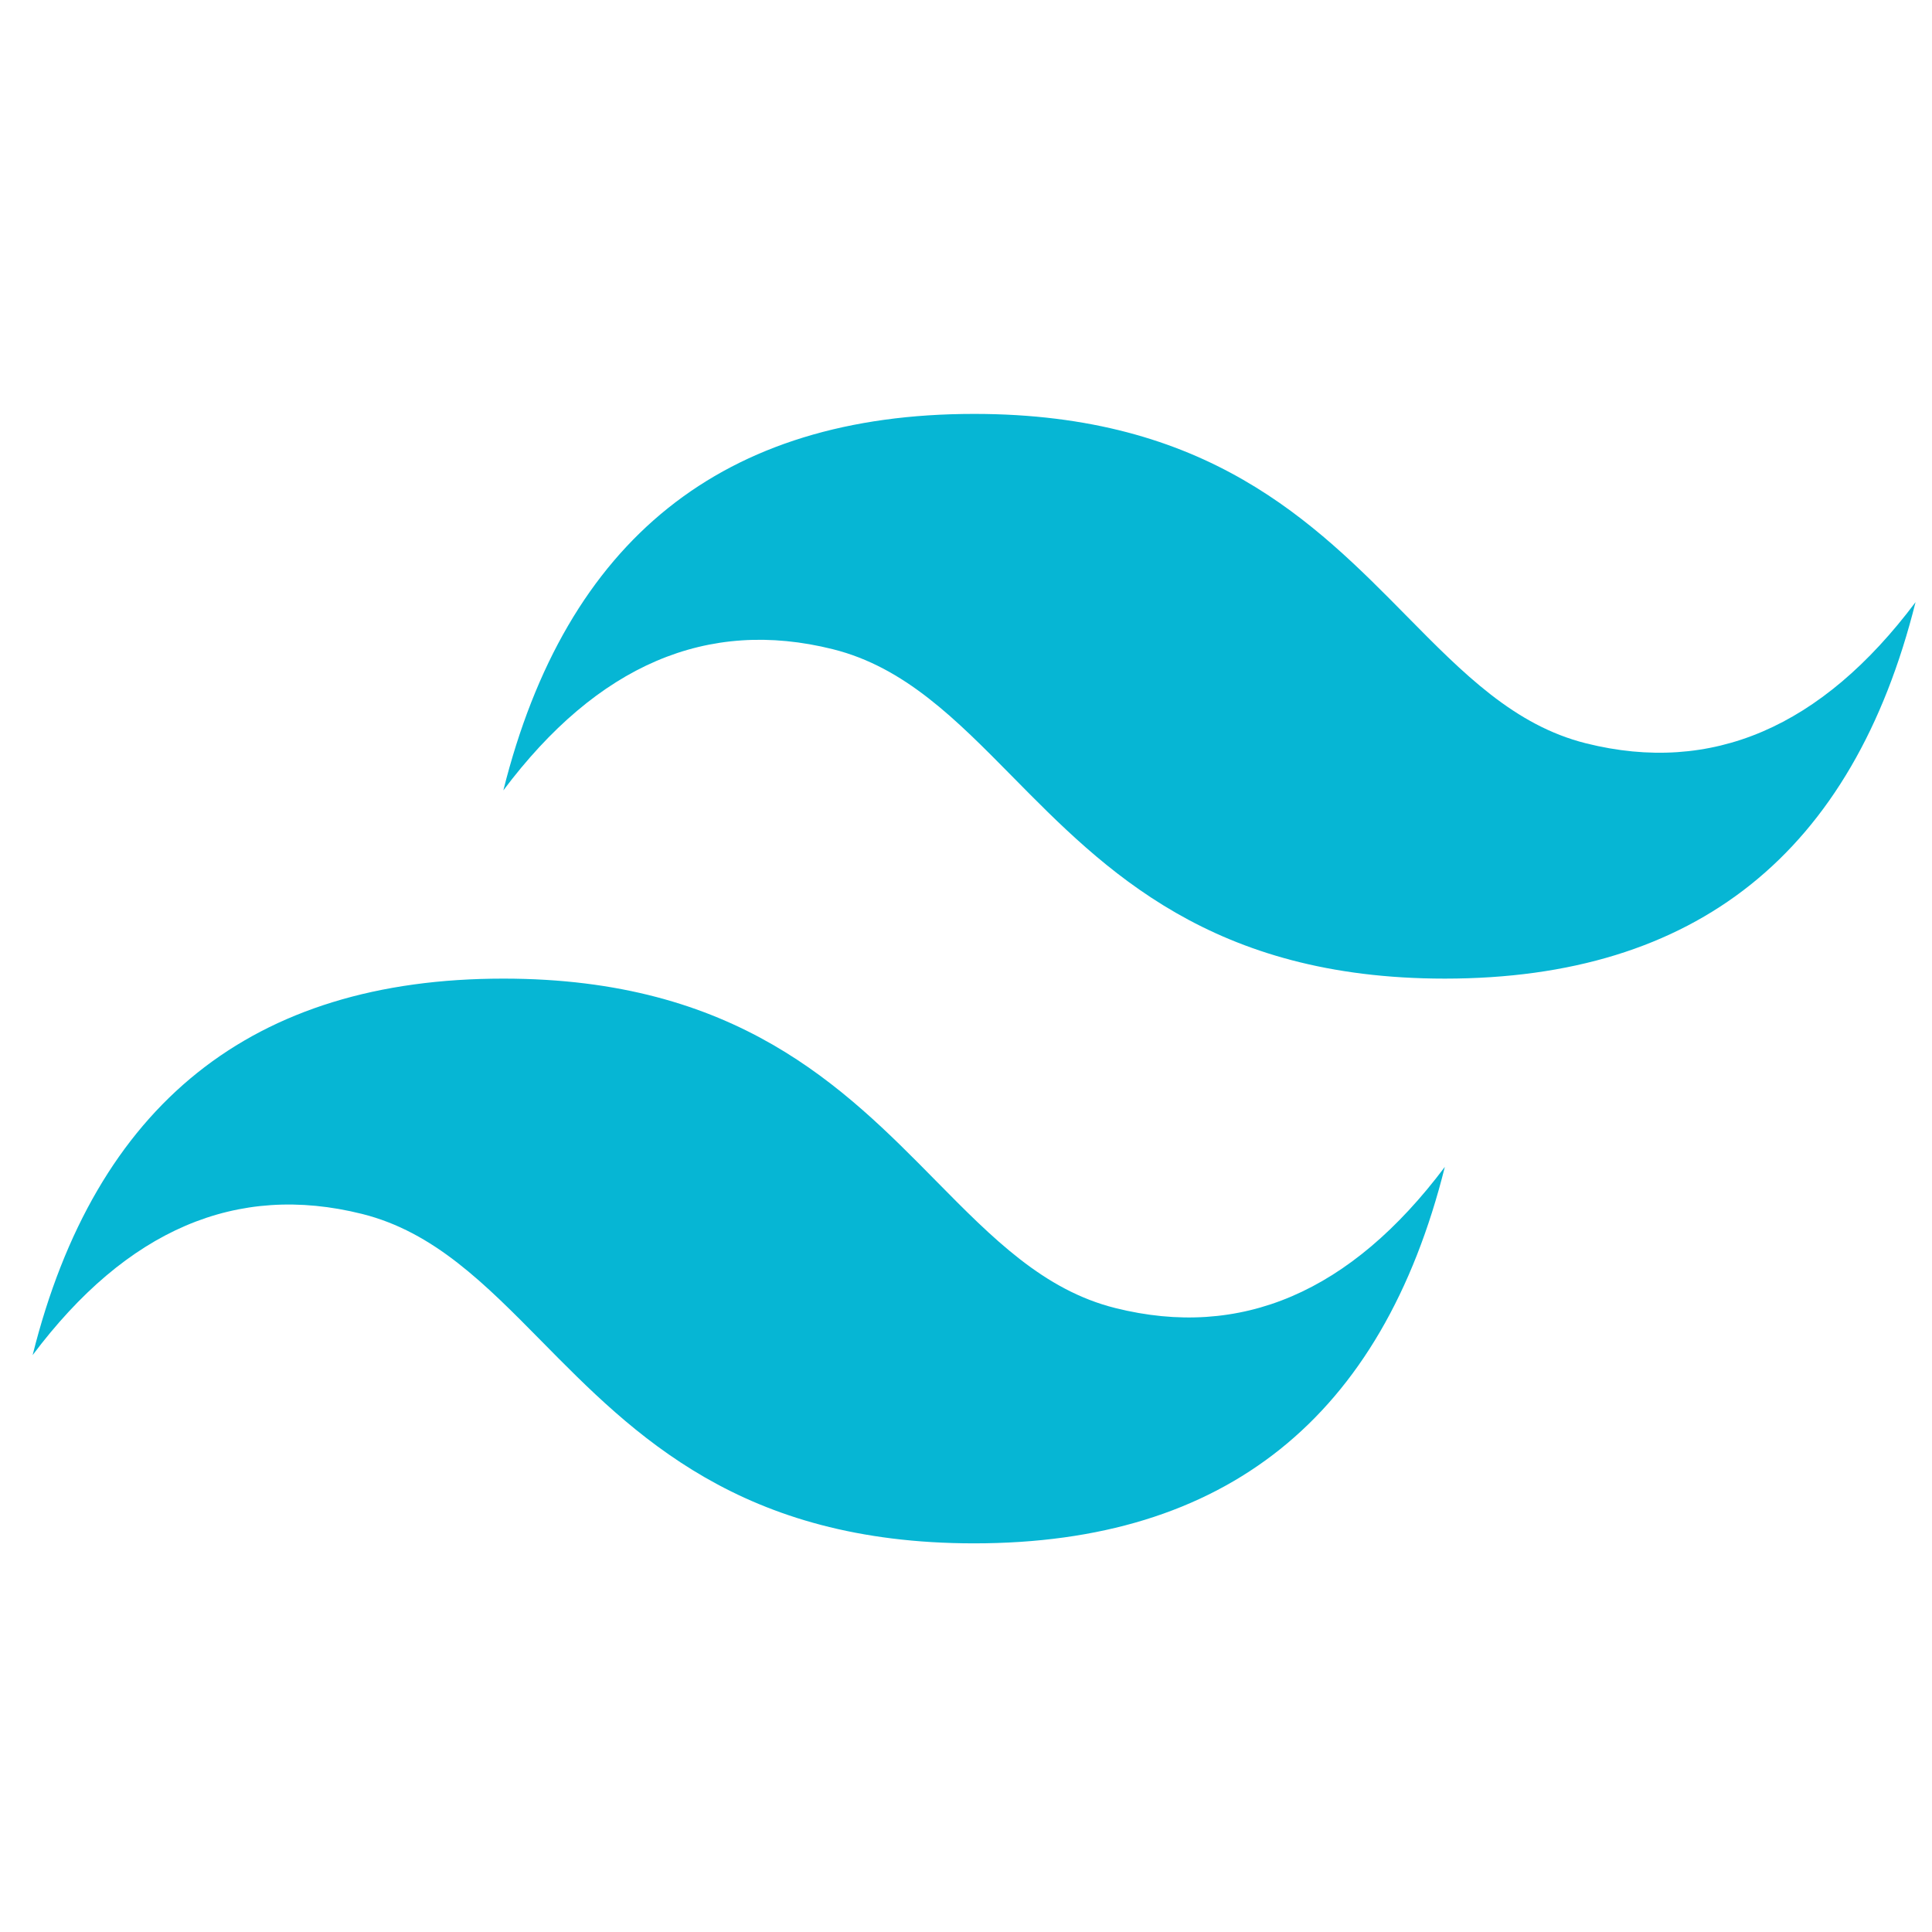
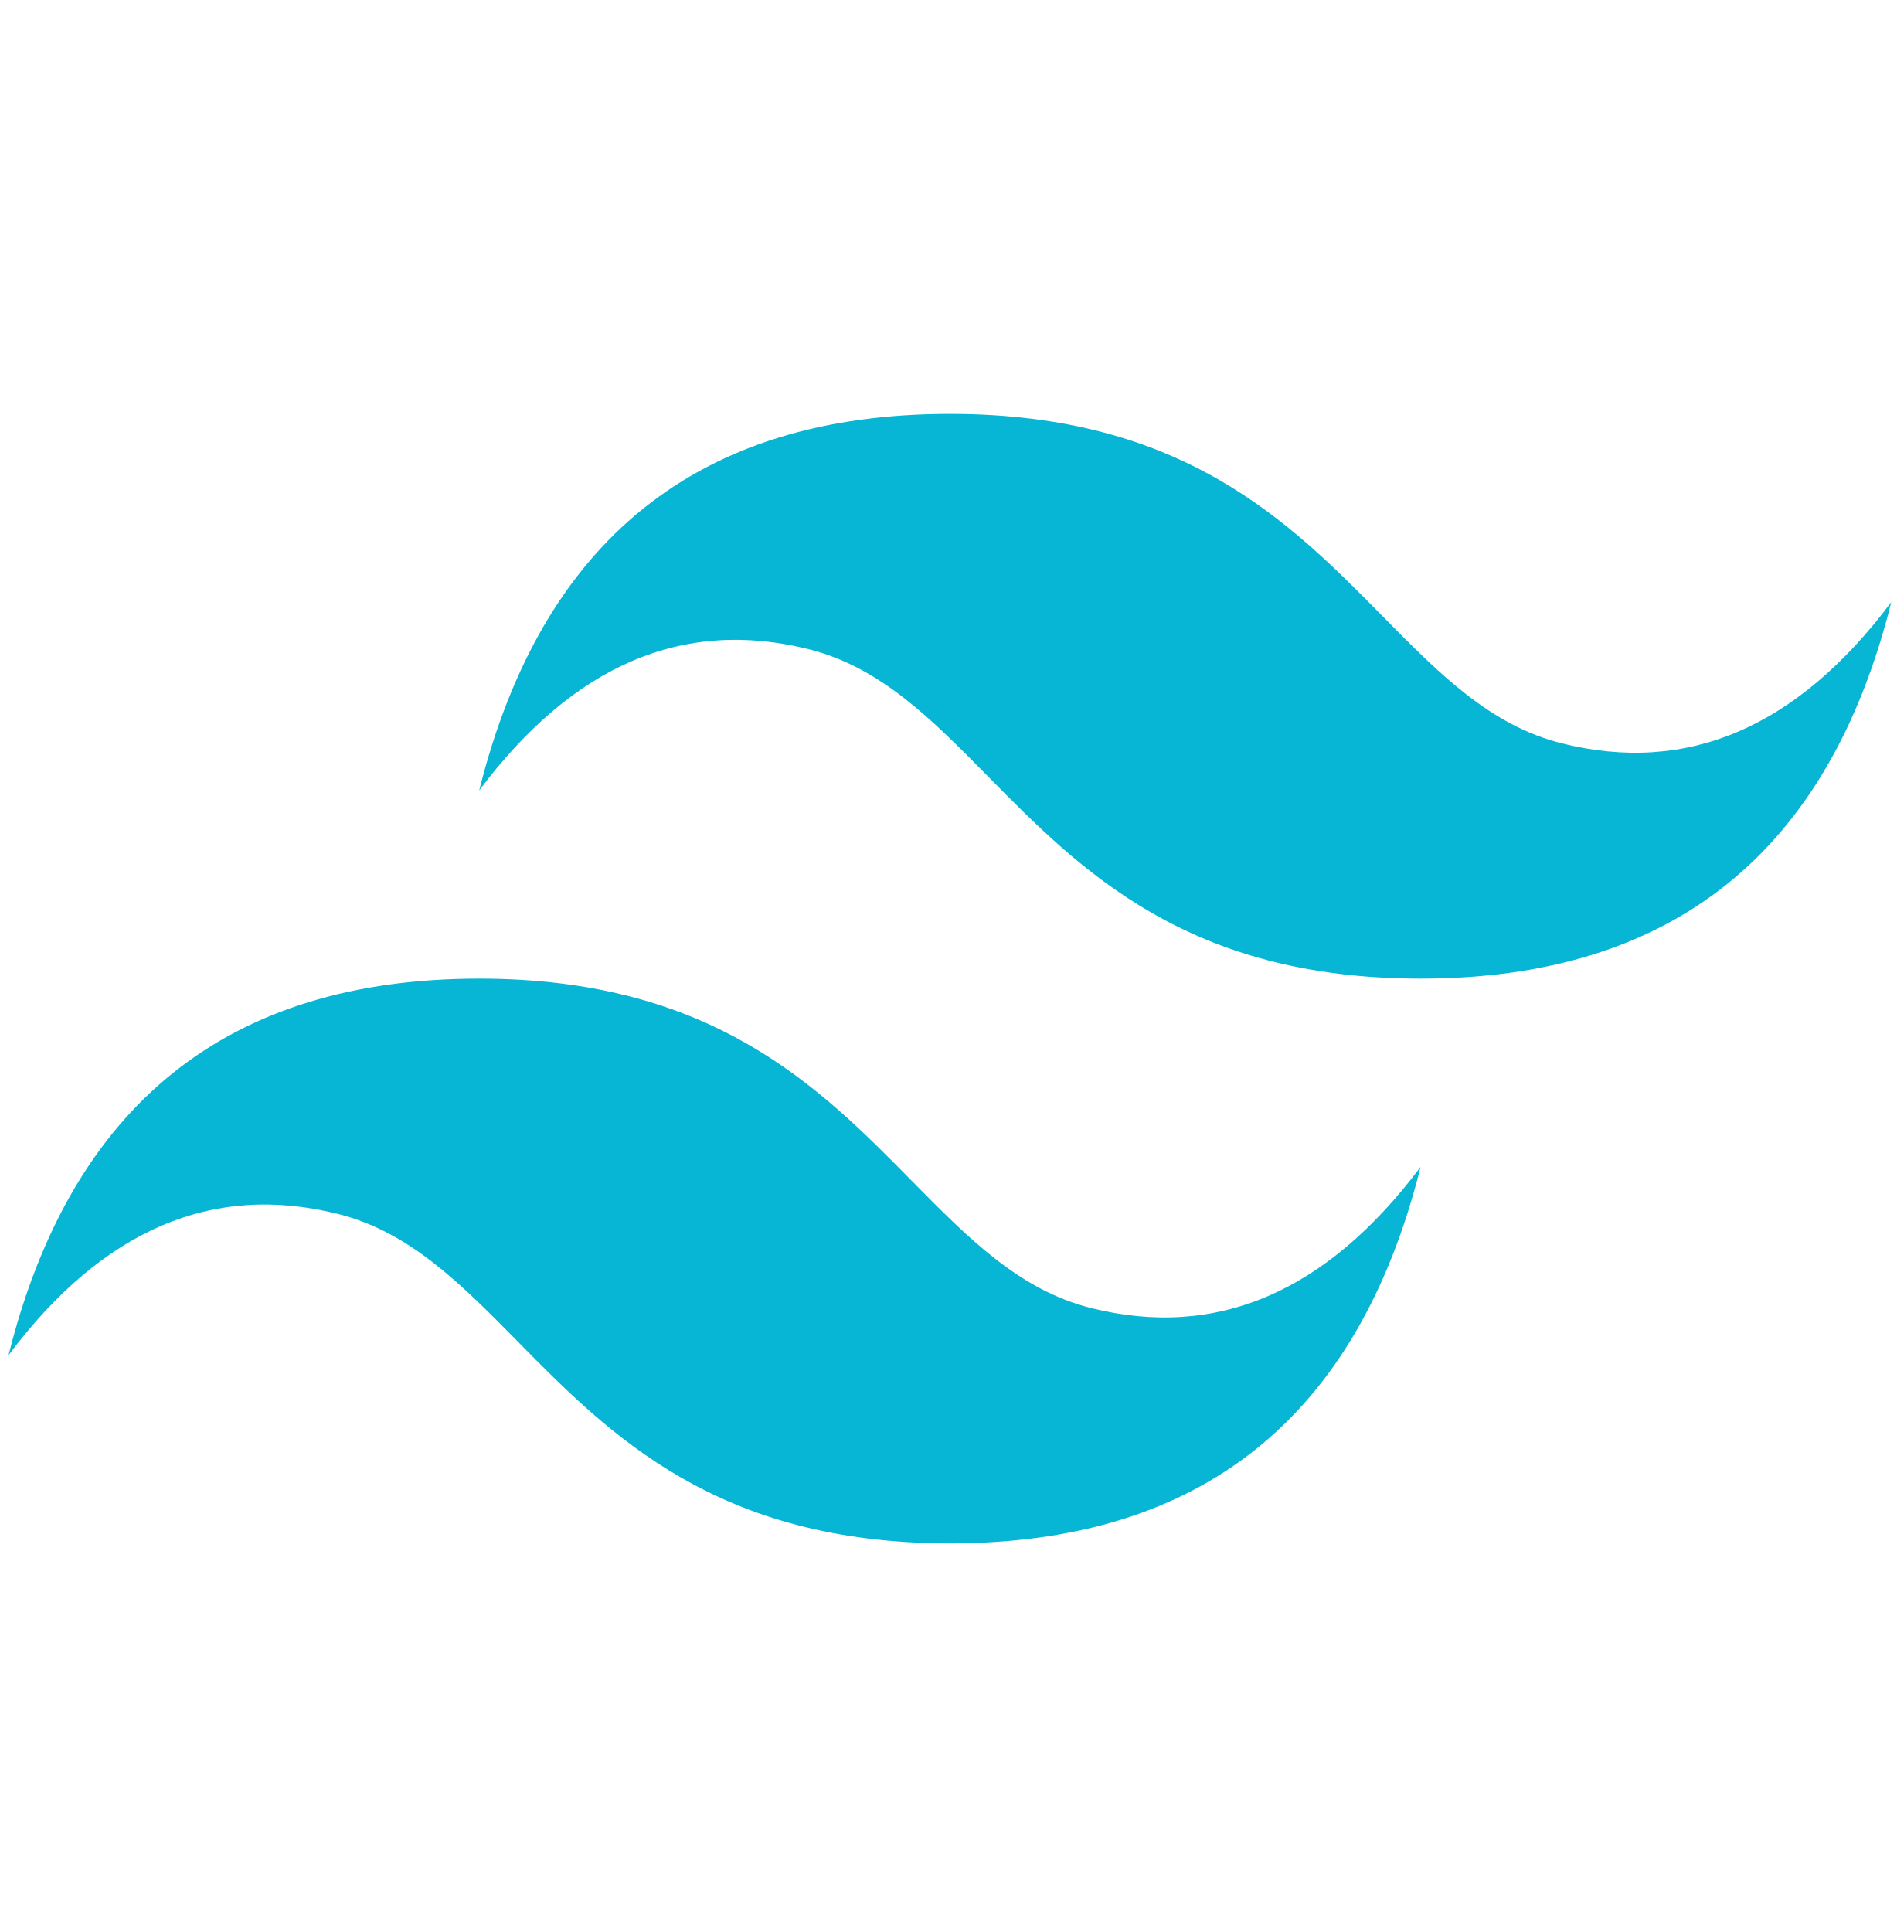
- <svg xmlns="http://www.w3.org/2000/svg" width="68" height="68" viewBox="0 0 68 68" fill="none">
-   <path d="M34.285 14.568C25.448 14.568 19.926 18.985 17.716 27.819C21.03 23.402 24.896 21.746 29.314 22.85C31.835 23.48 33.637 25.309 35.632 27.332C38.88 30.629 42.64 34.444 50.854 34.444C59.689 34.444 65.213 30.027 67.421 21.193C64.108 25.61 60.242 27.267 55.823 26.163C53.303 25.533 51.502 23.704 49.507 21.68C46.258 18.384 42.498 14.568 34.285 14.568ZM17.716 34.444C8.88 34.444 3.357 38.861 1.148 47.696C4.462 43.279 8.328 41.622 12.746 42.727C15.267 43.357 17.068 45.185 19.063 47.208C22.311 50.505 26.072 54.321 34.285 54.321C43.122 54.321 48.644 49.904 50.854 41.07C47.539 45.487 43.673 47.144 39.256 46.039C36.735 45.41 34.933 43.58 32.938 41.557C29.69 38.261 25.93 34.444 17.716 34.444Z" fill="#06B6D4" />
+ <svg xmlns="http://www.w3.org/2000/svg" width="67" height="68" viewBox="0 0 67 68" fill="none">
+   <path d="M33.438 14.568C24.601 14.568 19.078 18.985 16.869 27.819C20.183 23.402 24.049 21.746 28.467 22.85C30.988 23.48 32.79 25.309 34.784 27.332C38.033 30.629 41.793 34.444 50.006 34.444C58.842 34.444 64.366 30.027 66.574 21.193C63.261 25.61 59.395 27.267 54.976 26.163C52.456 25.533 50.654 23.704 48.66 21.68C45.411 18.384 41.65 14.568 33.438 14.568ZM16.869 34.444C8.033 34.444 2.51 38.861 0.301 47.696C3.615 43.279 7.481 41.622 11.899 42.727C14.419 43.357 16.221 45.185 18.216 47.208C21.464 50.505 25.225 54.321 33.438 54.321C42.274 54.321 47.797 49.904 50.006 41.07C46.692 45.487 42.826 47.144 38.408 46.039C35.888 45.41 34.086 43.58 32.091 41.557C28.843 38.261 25.083 34.444 16.869 34.444Z" fill="#06B6D4" />
</svg>
